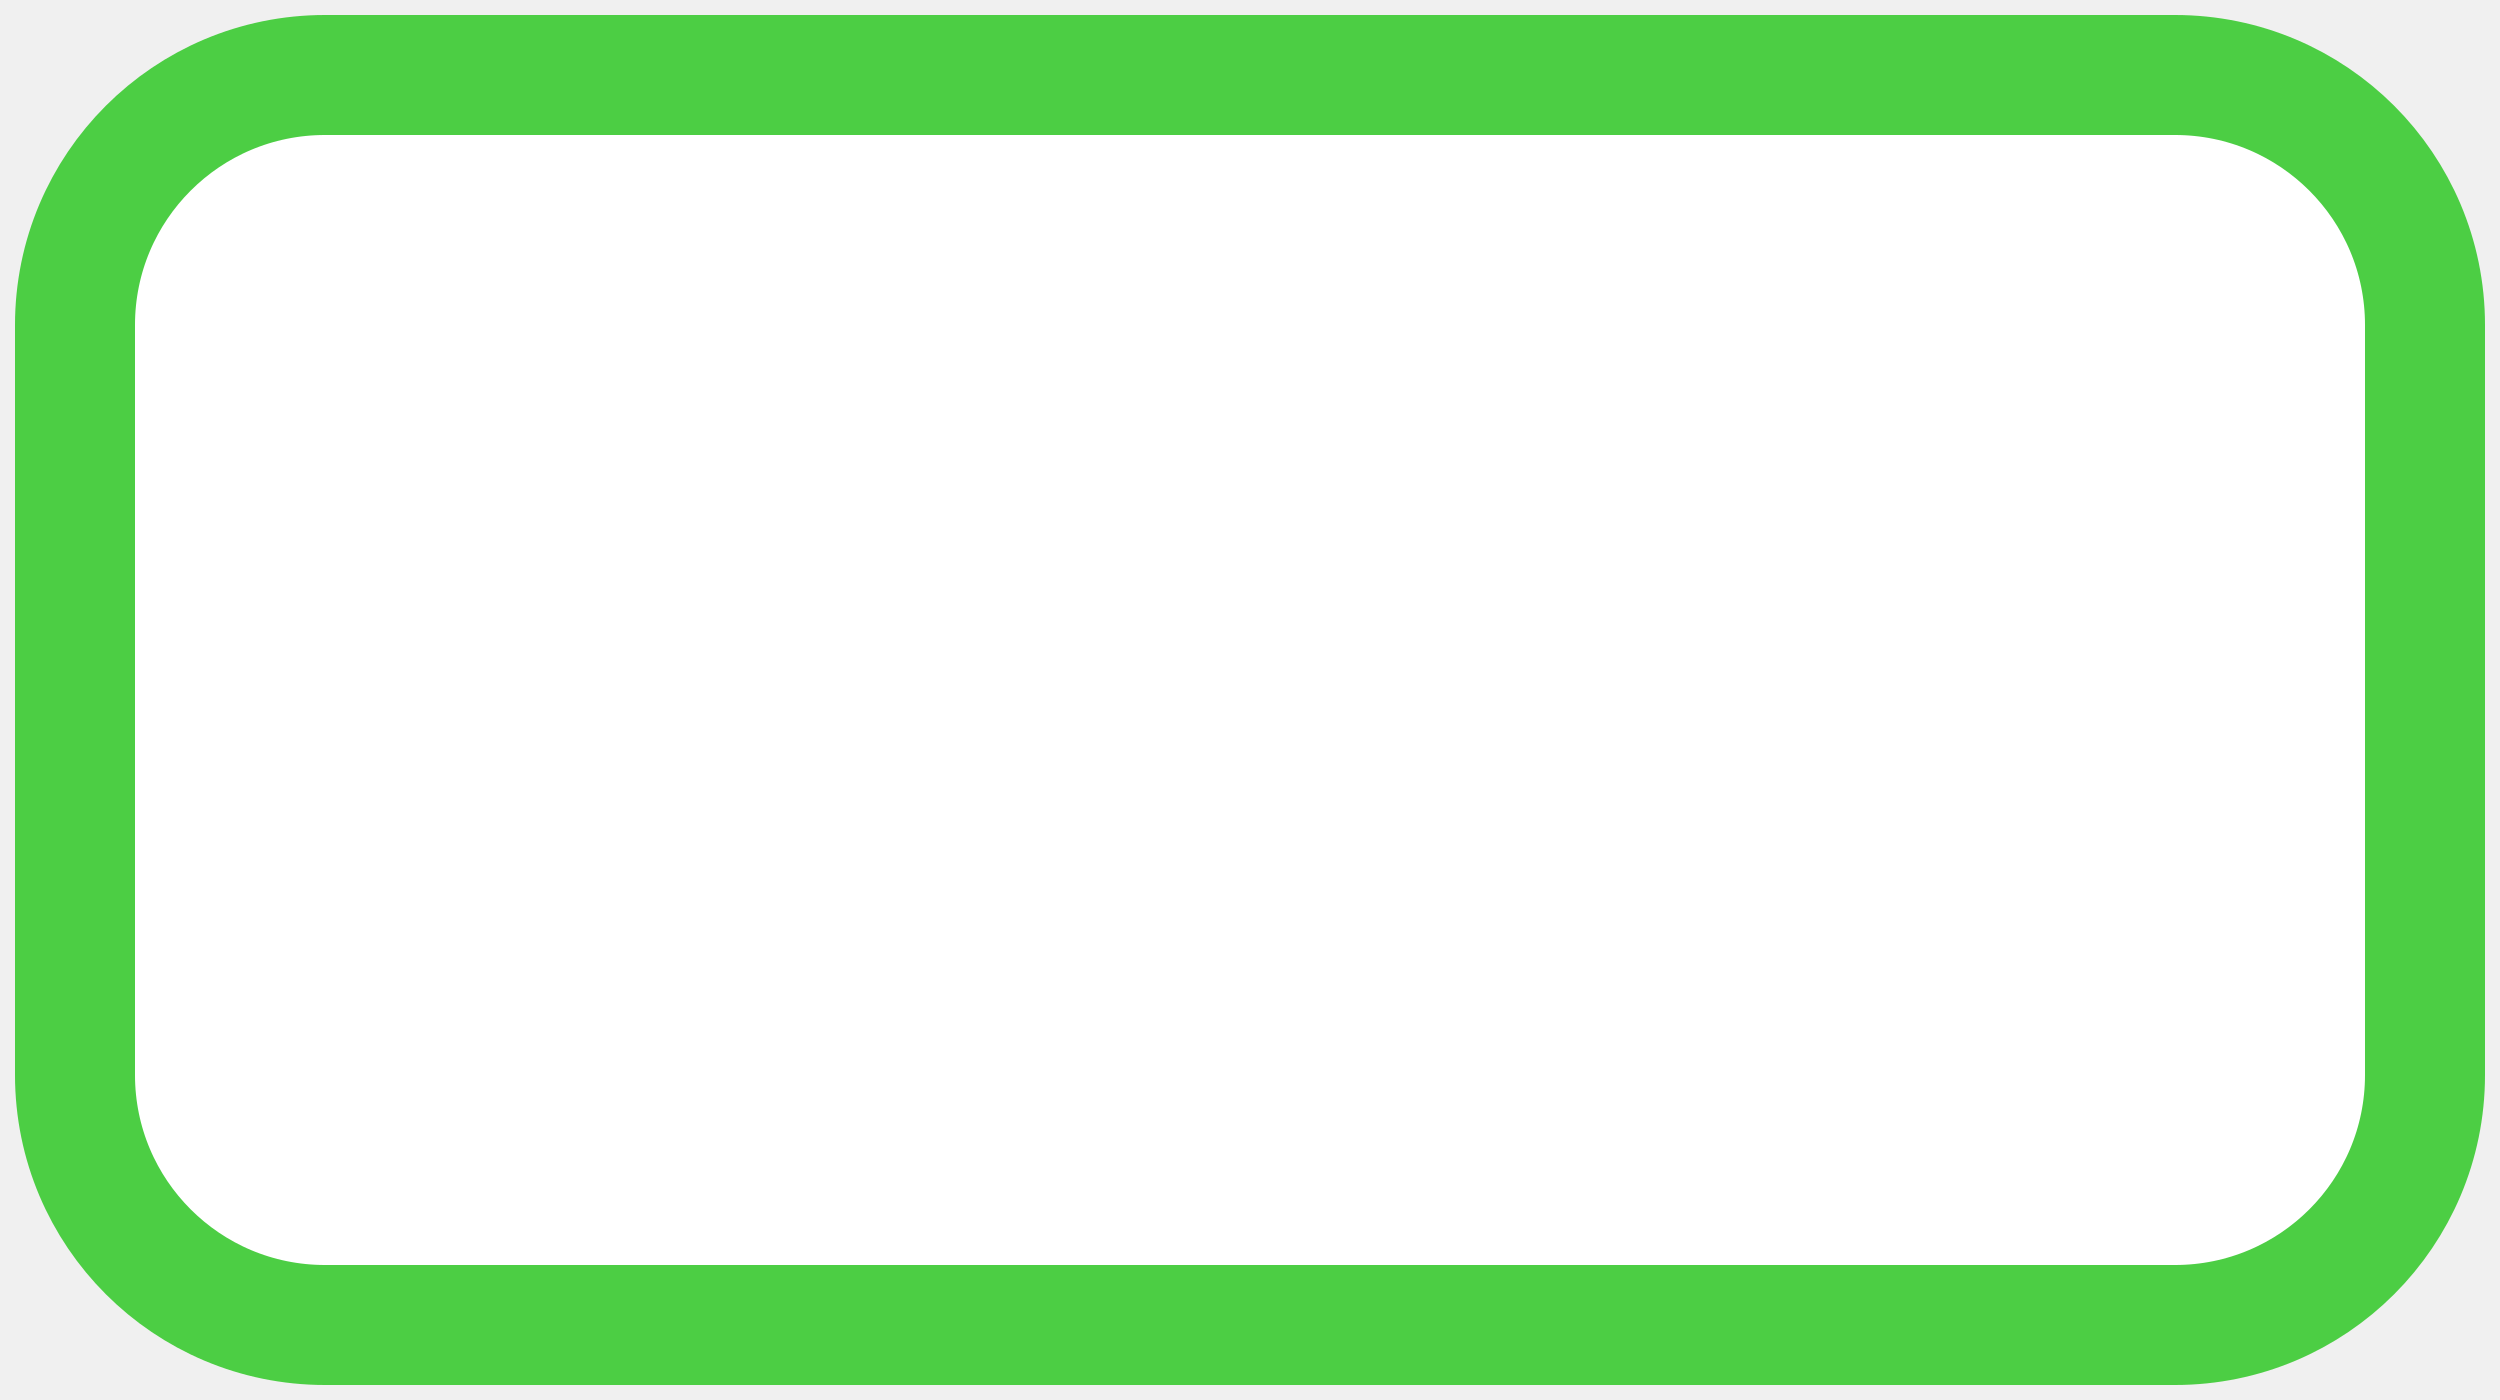
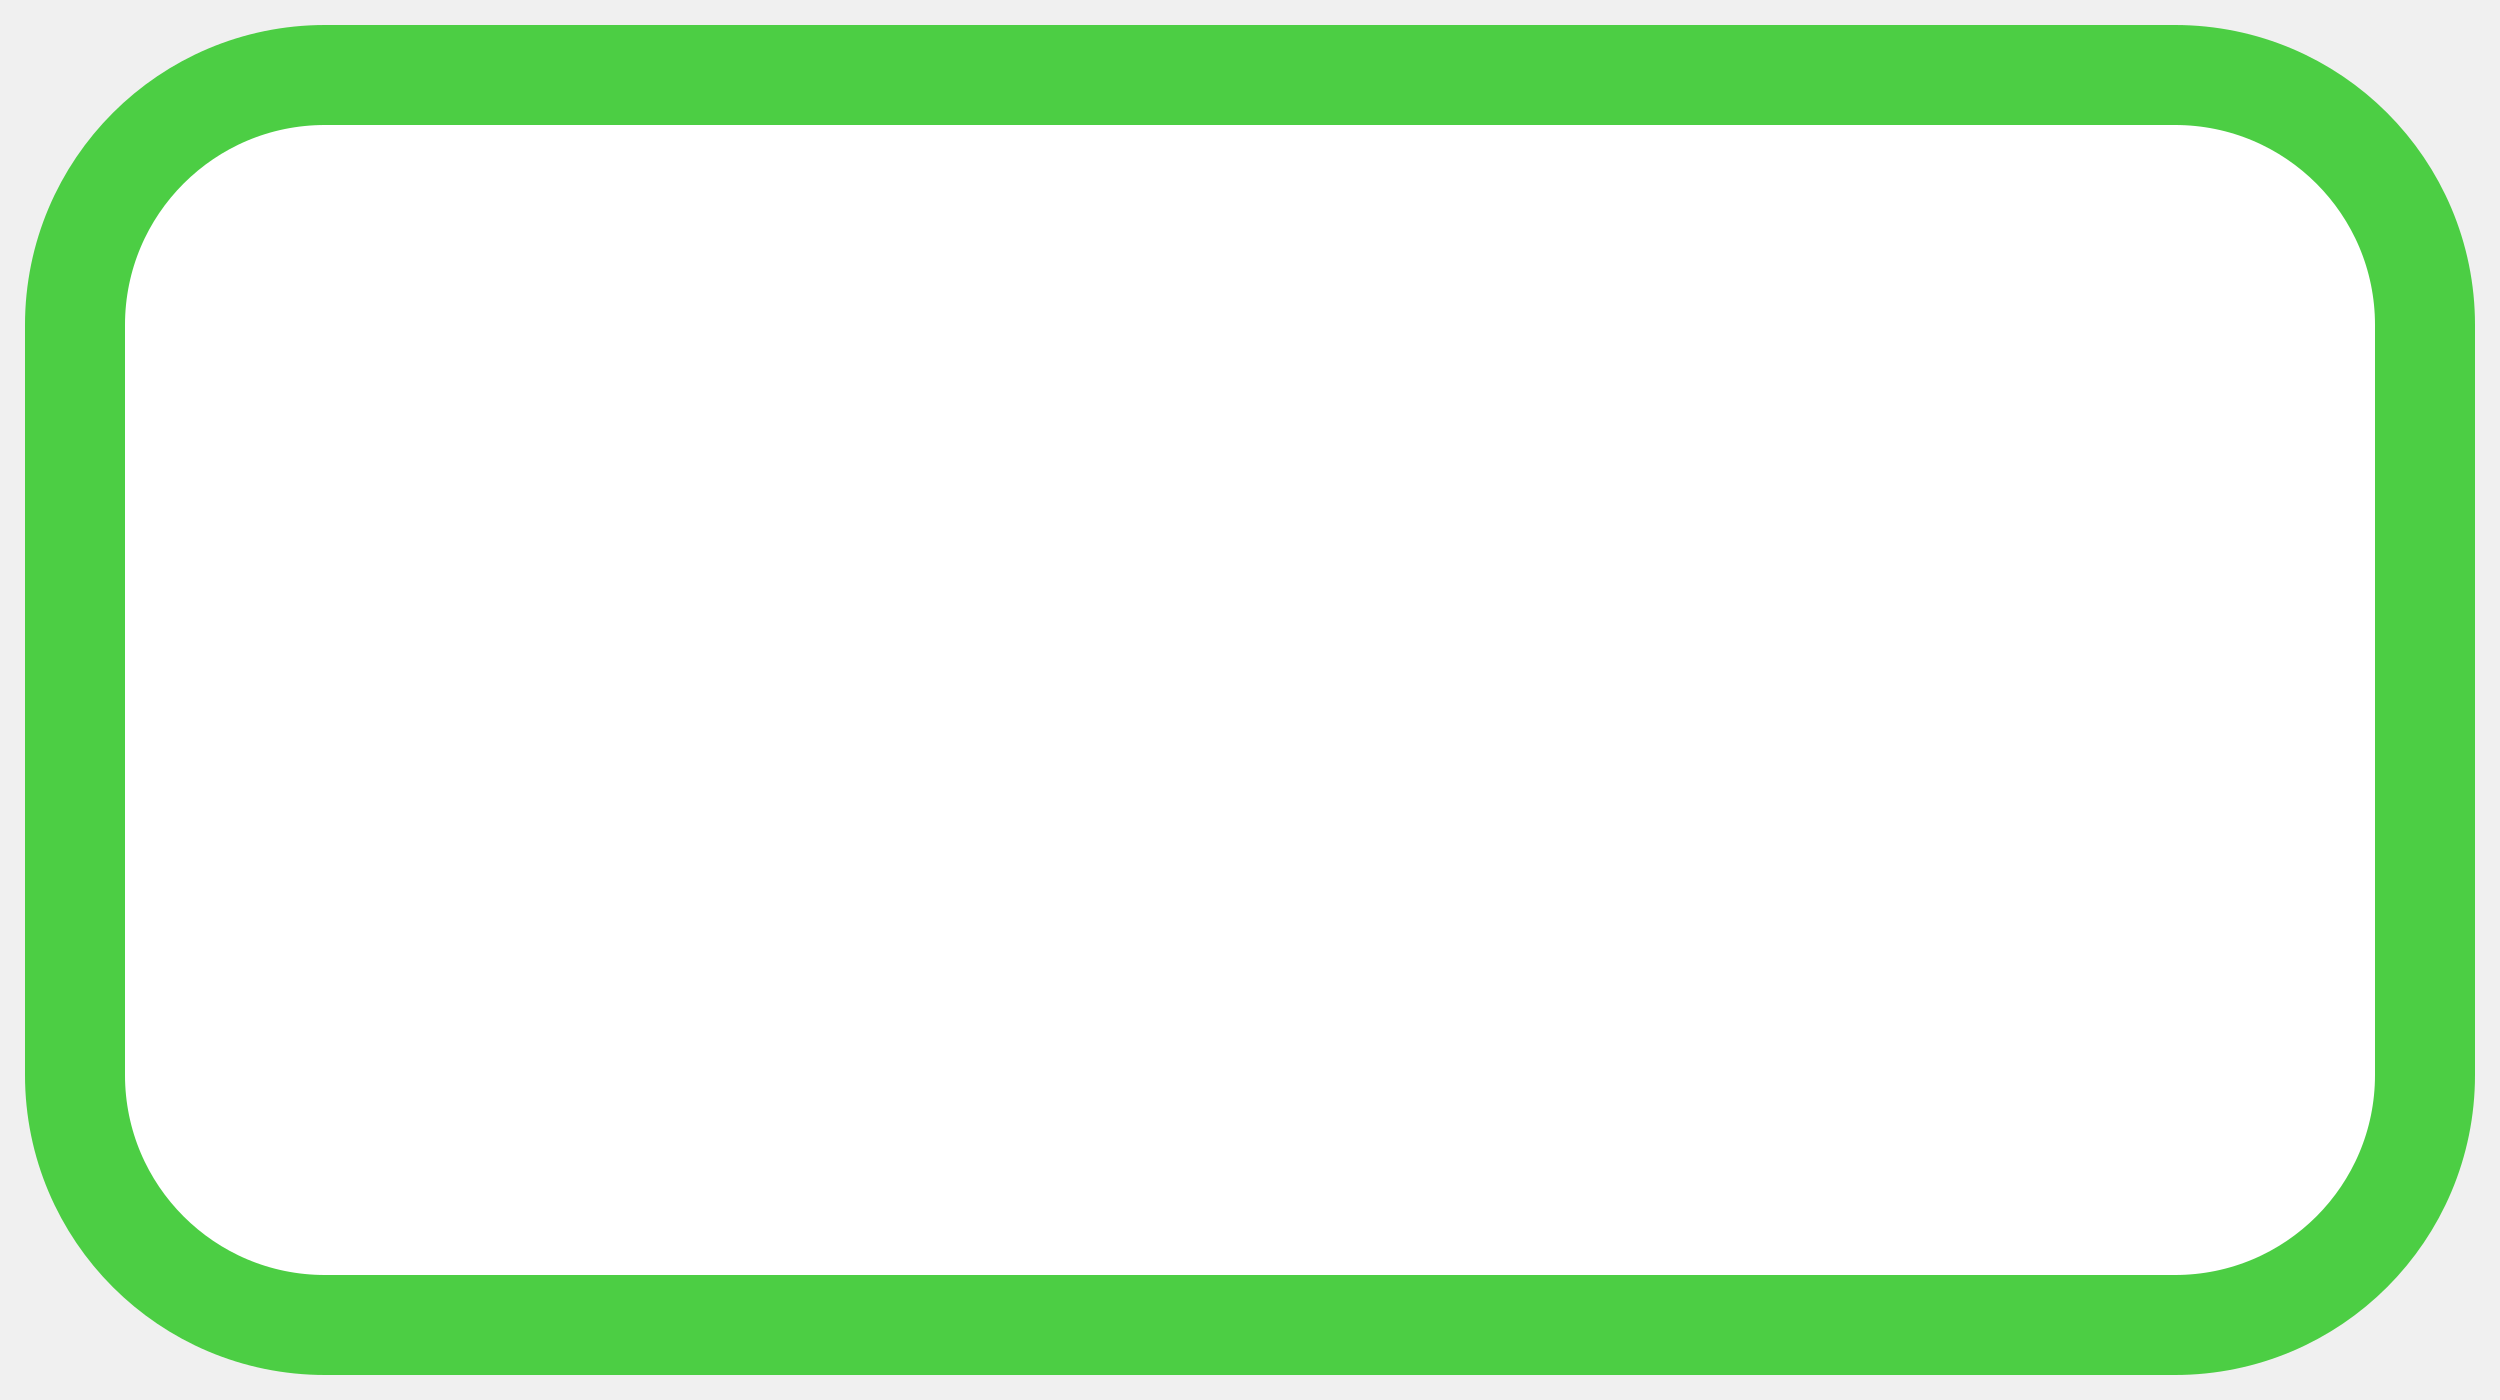
<svg xmlns="http://www.w3.org/2000/svg" width="25" height="14" viewBox="0 0 25 14">
-   <rect x="0.75" y="0.75" width="23.5" height="12.5" rx="2.5" fill="#ffffff" stroke="#4cce44" stroke-width="1.2" />
+   <rect x="0.75" y="0.75" width="23.5" height="12.5" rx="2.5" fill="#ffffff" stroke="#4cce44" stroke-width="1.0" />
</svg>
